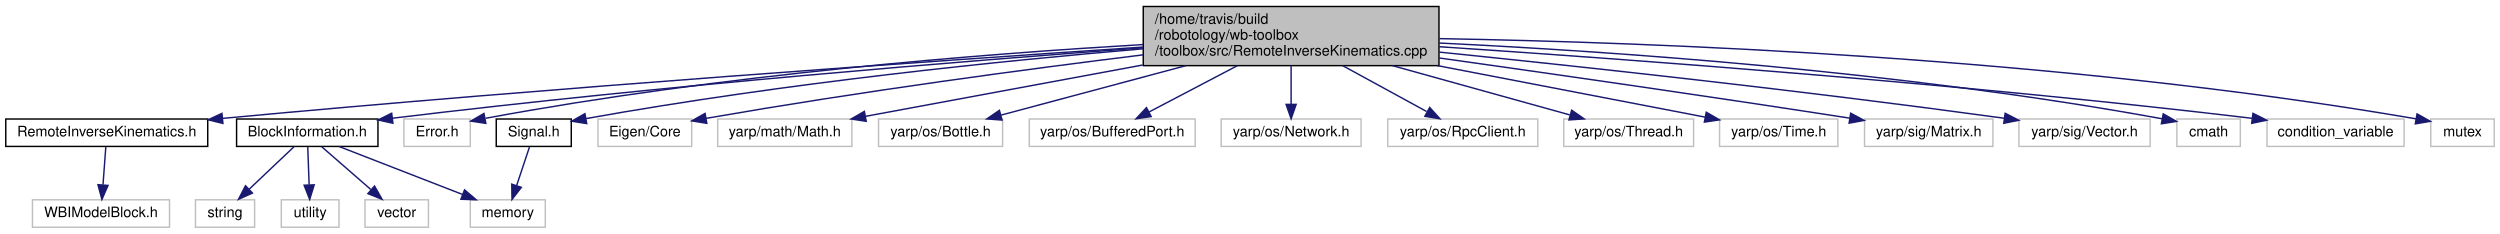
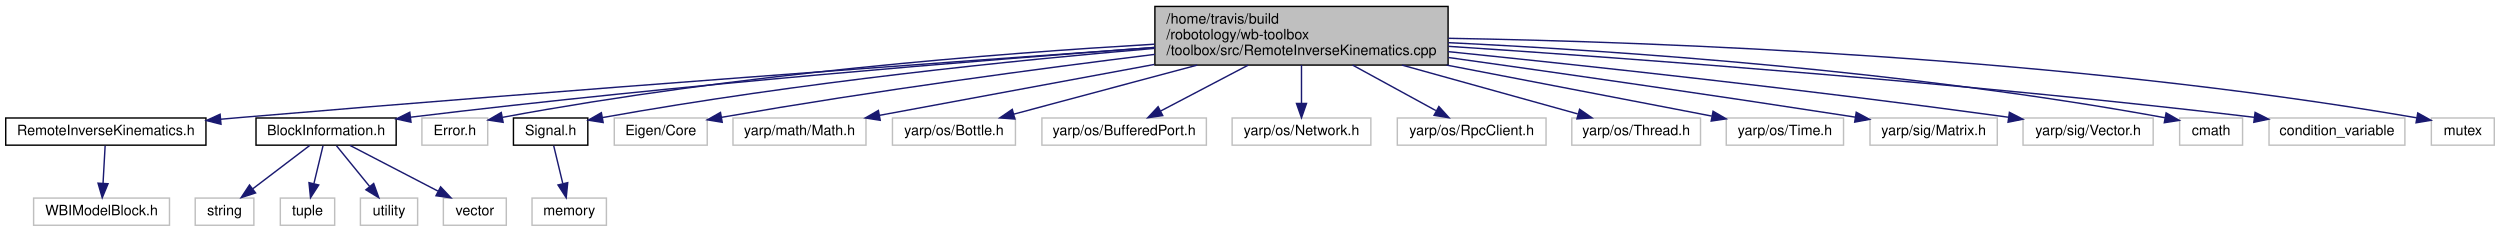
- <svg xmlns="http://www.w3.org/2000/svg" xmlns:xlink="http://www.w3.org/1999/xlink" width="1733pt" height="162pt" viewBox="0.00 0.00 1733.00 162.00">
+ <svg xmlns="http://www.w3.org/2000/svg" xmlns:xlink="http://www.w3.org/1999/xlink" width="1748pt" height="162pt" viewBox="0.00 0.00 1748.00 162.00">
  <g id="graph0" class="graph" transform="scale(1 1) rotate(0) translate(4 158)">
    <g id="node1" class="node">
-       <polygon fill="#bfbfbf" stroke="black" points="788.5,-112.5 788.5,-153.5 993.5,-153.5 993.5,-112.5 788.5,-112.5" />
-       <text text-anchor="start" x="796.5" y="-141.5" font-family="Helvetica,sans-Serif" font-size="10.00">/home/travis/build</text>
-       <text text-anchor="start" x="796.5" y="-130.5" font-family="Helvetica,sans-Serif" font-size="10.00">/robotology/wb-toolbox</text>
-       <text text-anchor="middle" x="891" y="-119.5" font-family="Helvetica,sans-Serif" font-size="10.00">/toolbox/src/RemoteInverseKinematics.cpp</text>
+       <polygon fill="#bfbfbf" stroke="black" points="803.5,-112.5 803.5,-153.5 1008.5,-153.5 1008.5,-112.5 803.5,-112.5" />
+       <text text-anchor="start" x="811.5" y="-141.5" font-family="Helvetica,sans-Serif" font-size="10.00">/home/travis/build</text>
+       <text text-anchor="start" x="811.5" y="-130.5" font-family="Helvetica,sans-Serif" font-size="10.00">/robotology/wb-toolbox</text>
+       <text text-anchor="middle" x="906" y="-119.5" font-family="Helvetica,sans-Serif" font-size="10.00">/toolbox/src/RemoteInverseKinematics.cpp</text>
    </g>
    <g id="node2" class="node">
      <g id="a_node2">
        <a xlink:href="_remote_inverse_kinematics_8h.html" target="_top" xlink:title="RemoteInverseKinematics.h">
          <polygon fill="none" stroke="black" points="0,-56.5 0,-75.5 140,-75.5 140,-56.5 0,-56.5" />
          <text text-anchor="middle" x="70" y="-63.5" font-family="Helvetica,sans-Serif" font-size="10.00">RemoteInverseKinematics.h</text>
        </a>
      </g>
    </g>
    <g id="edge1" class="edge">
-       <path fill="none" stroke="midnightblue" d="M788.254,-125.369C645.266,-115.881 378.219,-97.214 151,-76 150.78,-75.979 150.559,-75.959 150.339,-75.938" />
-       <polygon fill="midnightblue" stroke="midnightblue" points="150.522,-72.439 140.23,-74.956 149.845,-79.407 150.522,-72.439" />
+       <path fill="none" stroke="midnightblue" d="M803.303,-124.813C660.373,-114.677 393.393,-95.261 166,-76 160.918,-75.57 155.685,-75.114 150.411,-74.645" />
+       <polygon fill="midnightblue" stroke="midnightblue" points="150.516,-71.141 140.243,-73.732 149.89,-78.113 150.516,-71.141" />
    </g>
    <g id="node4" class="node">
      <g id="a_node4">
        <a xlink:href="_block_information_8h.html" target="_top" xlink:title="BlockInformation.h">
-           <polygon fill="none" stroke="black" points="160,-56.5 160,-75.5 258,-75.5 258,-56.5 160,-56.5" />
-           <text text-anchor="middle" x="209" y="-63.5" font-family="Helvetica,sans-Serif" font-size="10.00">BlockInformation.h</text>
+           <polygon fill="none" stroke="black" points="175,-56.5 175,-75.5 273,-75.5 273,-56.5 175,-56.5" />
+           <text text-anchor="middle" x="224" y="-63.5" font-family="Helvetica,sans-Serif" font-size="10.00">BlockInformation.h</text>
        </a>
      </g>
    </g>
    <g id="edge3" class="edge">
-       <path fill="none" stroke="midnightblue" d="M788.371,-124.828C666.715,-115.864 457.643,-99.008 268.168,-76.07" />
-       <polygon fill="midnightblue" stroke="midnightblue" points="268.367,-72.569 258.017,-74.833 267.52,-79.517 268.367,-72.569" />
+       <path fill="none" stroke="midnightblue" d="M803.371,-124.828C681.715,-115.864 472.643,-99.008 283.168,-76.07" />
+       <polygon fill="midnightblue" stroke="midnightblue" points="283.367,-72.569 273.017,-74.833 282.52,-79.517 283.367,-72.569" />
    </g>
    <g id="node9" class="node">
-       <polygon fill="none" stroke="#bfbfbf" points="276,-56.5 276,-75.5 322,-75.5 322,-56.5 276,-56.5" />
-       <text text-anchor="middle" x="299" y="-63.5" font-family="Helvetica,sans-Serif" font-size="10.00">Error.h</text>
+       <polygon fill="none" stroke="#bfbfbf" points="291,-56.5 291,-75.5 337,-75.5 337,-56.5 291,-56.5" />
+       <text text-anchor="middle" x="314" y="-63.5" font-family="Helvetica,sans-Serif" font-size="10.00">Error.h</text>
    </g>
    <g id="edge8" class="edge">
-       <path fill="none" stroke="midnightblue" d="M788.303,-127.114C677.72,-120.632 496.661,-106.487 332.589,-75.999" />
-       <polygon fill="midnightblue" stroke="midnightblue" points="332.782,-72.474 322.307,-74.062 331.486,-79.353 332.782,-72.474" />
+       <path fill="none" stroke="midnightblue" d="M803.303,-127.114C692.72,-120.632 511.661,-106.487 347.589,-75.999" />
+       <polygon fill="midnightblue" stroke="midnightblue" points="347.782,-72.474 337.307,-74.062 346.486,-79.353 347.782,-72.474" />
    </g>
    <g id="node10" class="node">
      <g id="a_node10">
        <a xlink:href="_signal_8h.html" target="_top" xlink:title="Signal.h">
-           <polygon fill="none" stroke="black" points="340,-56.5 340,-75.5 392,-75.5 392,-56.5 340,-56.5" />
-           <text text-anchor="middle" x="366" y="-63.5" font-family="Helvetica,sans-Serif" font-size="10.00">Signal.h</text>
+           <polygon fill="none" stroke="black" points="355,-56.5 355,-75.5 407,-75.5 407,-56.5 355,-56.5" />
+           <text text-anchor="middle" x="381" y="-63.5" font-family="Helvetica,sans-Serif" font-size="10.00">Signal.h</text>
        </a>
      </g>
    </g>
    <g id="edge9" class="edge">
-       <path fill="none" stroke="midnightblue" d="M788.341,-124.18C691.325,-115.887 541.638,-100.759 402.275,-75.801" />
-       <polygon fill="midnightblue" stroke="midnightblue" points="402.723,-72.325 392.26,-73.987 401.476,-79.213 402.723,-72.325" />
+       <path fill="none" stroke="midnightblue" d="M803.341,-124.18C706.325,-115.887 556.638,-100.759 417.275,-75.801" />
+       <polygon fill="midnightblue" stroke="midnightblue" points="417.723,-72.325 407.26,-73.987 416.476,-79.213 417.723,-72.325" />
+     </g>
+     <g id="node12" class="node">
+       <polygon fill="none" stroke="#bfbfbf" points="425.5,-56.5 425.5,-75.5 490.5,-75.5 490.5,-56.5 425.5,-56.5" />
+       <text text-anchor="middle" x="458" y="-63.5" font-family="Helvetica,sans-Serif" font-size="10.00">Eigen/Core</text>
+     </g>
+     <g id="edge11" class="edge">
+       <path fill="none" stroke="midnightblue" d="M803.474,-119.99C723.6,-110.135 609.743,-95.004 500.4,-75.951" />
+       <polygon fill="midnightblue" stroke="midnightblue" points="500.967,-72.498 490.513,-74.216 499.757,-79.392 500.967,-72.498" />
+     </g>
+     <g id="node13" class="node">
+       <polygon fill="none" stroke="#bfbfbf" points="508.5,-56.5 508.5,-75.5 601.5,-75.5 601.5,-56.5 508.5,-56.5" />
+       <text text-anchor="middle" x="555" y="-63.5" font-family="Helvetica,sans-Serif" font-size="10.00">yarp/math/Math.h</text>
+     </g>
+     <g id="edge12" class="edge">
+       <path fill="none" stroke="midnightblue" d="M803.06,-112.937C740.288,-101.313 662.486,-86.905 610.93,-77.357" />
+       <polygon fill="midnightblue" stroke="midnightblue" points="611.451,-73.894 600.981,-75.515 610.176,-80.777 611.451,-73.894" />
+     </g>
+     <g id="node14" class="node">
+       <polygon fill="none" stroke="#bfbfbf" points="620,-56.5 620,-75.5 706,-75.5 706,-56.5 620,-56.5" />
+       <text text-anchor="middle" x="663" y="-63.5" font-family="Helvetica,sans-Serif" font-size="10.00">yarp/os/Bottle.h</text>
+     </g>
+     <g id="edge13" class="edge">
+       <path fill="none" stroke="midnightblue" d="M833.092,-112.498C791.23,-101.3 740.155,-87.638 704.961,-78.224" />
+       <polygon fill="midnightblue" stroke="midnightblue" points="705.592,-74.77 695.028,-75.567 703.784,-81.532 705.592,-74.77" />
+     </g>
+     <g id="node15" class="node">
+       <polygon fill="none" stroke="#bfbfbf" points="724.5,-56.5 724.5,-75.5 839.5,-75.5 839.5,-56.5 724.5,-56.5" />
+       <text text-anchor="middle" x="782" y="-63.5" font-family="Helvetica,sans-Serif" font-size="10.00">yarp/os/BufferedPort.h</text>
+     </g>
+     <g id="edge14" class="edge">
+       <path fill="none" stroke="midnightblue" d="M868.796,-112.498C849.053,-102.149 825.294,-89.695 807.629,-80.435" />
+       <polygon fill="midnightblue" stroke="midnightblue" points="808.988,-77.195 798.506,-75.653 805.738,-83.395 808.988,-77.195" />
+     </g>
+     <g id="node16" class="node">
+       <polygon fill="none" stroke="#bfbfbf" points="857.5,-56.5 857.5,-75.5 954.5,-75.5 954.5,-56.5 857.5,-56.5" />
+       <text text-anchor="middle" x="906" y="-63.5" font-family="Helvetica,sans-Serif" font-size="10.00">yarp/os/Network.h</text>
+     </g>
+     <g id="edge15" class="edge">
+       <path fill="none" stroke="midnightblue" d="M906,-112.498C906,-104.065 906,-94.235 906,-85.874" />
+       <polygon fill="midnightblue" stroke="midnightblue" points="909.5,-85.653 906,-75.653 902.5,-85.653 909.5,-85.653" />
+     </g>
+     <g id="node17" class="node">
+       <polygon fill="none" stroke="#bfbfbf" points="973,-56.5 973,-75.5 1077,-75.5 1077,-56.5 973,-56.5" />
+       <text text-anchor="middle" x="1025" y="-63.5" font-family="Helvetica,sans-Serif" font-size="10.00">yarp/os/RpcClient.h</text>
+     </g>
+     <g id="edge16" class="edge">
+       <path fill="none" stroke="midnightblue" d="M941.704,-112.498C960.475,-102.245 983.03,-89.925 999.932,-80.693" />
+       <polygon fill="midnightblue" stroke="midnightblue" points="1002.06,-83.518 1009.16,-75.653 998.705,-77.375 1002.06,-83.518" />
+     </g>
+     <g id="node18" class="node">
+       <polygon fill="none" stroke="#bfbfbf" points="1095,-56.5 1095,-75.5 1185,-75.5 1185,-56.5 1095,-56.5" />
+       <text text-anchor="middle" x="1140" y="-63.5" font-family="Helvetica,sans-Serif" font-size="10.00">yarp/os/Thread.h</text>
+     </g>
+     <g id="edge17" class="edge">
+       <path fill="none" stroke="midnightblue" d="M976.208,-112.498C1016.35,-101.348 1065.28,-87.755 1099.16,-78.346" />
+       <polygon fill="midnightblue" stroke="midnightblue" points="1100.46,-81.616 1109.16,-75.567 1098.59,-74.871 1100.46,-81.616" />
+     </g>
+     <g id="node19" class="node">
+       <polygon fill="none" stroke="#bfbfbf" points="1203,-56.5 1203,-75.5 1285,-75.5 1285,-56.5 1203,-56.5" />
+       <text text-anchor="middle" x="1244" y="-63.5" font-family="Helvetica,sans-Serif" font-size="10.00">yarp/os/Time.h</text>
+     </g>
+     <g id="edge18" class="edge">
+       <path fill="none" stroke="midnightblue" d="M1007.41,-112.498C1068.59,-100.733 1143.92,-86.247 1192.9,-76.826" />
+       <polygon fill="midnightblue" stroke="midnightblue" points="1193.78,-80.221 1202.94,-74.896 1192.46,-73.347 1193.78,-80.221" />
+     </g>
+     <g id="node20" class="node">
+       <polygon fill="none" stroke="#bfbfbf" points="1303.5,-56.5 1303.5,-75.5 1392.5,-75.5 1392.5,-56.5 1303.5,-56.5" />
+       <text text-anchor="middle" x="1348" y="-63.5" font-family="Helvetica,sans-Serif" font-size="10.00">yarp/sig/Matrix.h</text>
+     </g>
+     <g id="edge19" class="edge">
+       <path fill="none" stroke="midnightblue" d="M1008.61,-117.811C1084.44,-107.181 1190.46,-92.014 1293.28,-76.084" />
+       <polygon fill="midnightblue" stroke="midnightblue" points="1293.88,-79.534 1303.22,-74.54 1292.8,-72.616 1293.88,-79.534" />
+     </g>
+     <g id="node21" class="node">
+       <polygon fill="none" stroke="#bfbfbf" points="1410.5,-56.5 1410.5,-75.5 1501.5,-75.5 1501.5,-56.5 1410.5,-56.5" />
+       <text text-anchor="middle" x="1456" y="-63.5" font-family="Helvetica,sans-Serif" font-size="10.00">yarp/sig/Vector.h</text>
+     </g>
+     <g id="edge20" class="edge">
+       <path fill="none" stroke="midnightblue" d="M1008.57,-121.893C1106.46,-111.904 1258.32,-95.51 1400.21,-76.046" />
+       <polygon fill="midnightblue" stroke="midnightblue" points="1400.98,-79.473 1410.41,-74.639 1400.02,-72.538 1400.98,-79.473" />
+     </g>
+     <g id="node22" class="node">
+       <polygon fill="none" stroke="#bfbfbf" points="1520,-56.5 1520,-75.5 1564,-75.5 1564,-56.5 1520,-56.5" />
+       <text text-anchor="middle" x="1542" y="-63.5" font-family="Helvetica,sans-Serif" font-size="10.00">cmath</text>
+     </g>
+     <g id="edge21" class="edge">
+       <path fill="none" stroke="midnightblue" d="M1008.57,-128.169C1127.18,-122.457 1328.23,-108.826 1509.74,-75.668" />
+       <polygon fill="midnightblue" stroke="midnightblue" points="1510.55,-79.079 1519.74,-73.818 1509.27,-72.196 1510.55,-79.079" />
+     </g>
+     <g id="node23" class="node">
+       <polygon fill="none" stroke="#bfbfbf" points="1582.5,-56.5 1582.5,-75.5 1677.5,-75.5 1677.5,-56.5 1582.5,-56.5" />
+       <text text-anchor="middle" x="1630" y="-63.5" font-family="Helvetica,sans-Serif" font-size="10.00">condition_variable</text>
+     </g>
+     <g id="edge22" class="edge">
+       <path fill="none" stroke="midnightblue" d="M1008.63,-125.611C1139.62,-116.942 1373.11,-99.763 1572,-76 1572.1,-75.987 1572.21,-75.975 1572.31,-75.963" />
+       <polygon fill="midnightblue" stroke="midnightblue" points="1572.77,-79.432 1582.24,-74.682 1571.88,-72.49 1572.77,-79.432" />
+     </g>
+     <g id="node24" class="node">
+       <polygon fill="none" stroke="#bfbfbf" points="1696,-56.5 1696,-75.5 1740,-75.5 1740,-56.5 1696,-56.5" />
+       <text text-anchor="middle" x="1718" y="-63.5" font-family="Helvetica,sans-Serif" font-size="10.00">mutex</text>
+     </g>
+     <g id="edge23" class="edge">
+       <path fill="none" stroke="midnightblue" d="M1008.7,-131.225C1156.67,-128.641 1438.22,-118.239 1685.85,-75.604" />
+       <polygon fill="midnightblue" stroke="midnightblue" points="1686.5,-79.043 1695.75,-73.878 1685.3,-72.147 1686.5,-79.043" />
+     </g>
+     <g id="node3" class="node">
+       <polygon fill="none" stroke="#bfbfbf" points="19.5,-0.5 19.5,-19.5 114.5,-19.5 114.5,-0.5 19.5,-0.5" />
+       <text text-anchor="middle" x="67" y="-7.5" font-family="Helvetica,sans-Serif" font-size="10.00">WBIModelBlock.h</text>
+     </g>
+     <g id="edge2" class="edge">
+       <path fill="none" stroke="midnightblue" d="M69.505,-56.083C69.111,-49.006 68.548,-38.861 68.055,-29.986" />
+       <polygon fill="midnightblue" stroke="midnightblue" points="71.536,-29.541 67.486,-19.751 64.546,-29.93 71.536,-29.541" />
+     </g>
+     <g id="node5" class="node">
+       <polygon fill="none" stroke="#bfbfbf" points="132.5,-0.5 132.5,-19.5 173.5,-19.5 173.5,-0.5 132.5,-0.5" />
+       <text text-anchor="middle" x="153" y="-7.5" font-family="Helvetica,sans-Serif" font-size="10.00">string</text>
+     </g>
+     <g id="edge4" class="edge">
+       <path fill="none" stroke="midnightblue" d="M212.593,-56.324C201.891,-48.185 185.659,-35.84 172.837,-26.087" />
+       <polygon fill="midnightblue" stroke="midnightblue" points="174.693,-23.102 164.615,-19.834 170.456,-28.673 174.693,-23.102" />
+     </g>
+     <g id="node6" class="node">
+       <polygon fill="none" stroke="#bfbfbf" points="192,-0.5 192,-19.5 230,-19.5 230,-0.5 192,-0.5" />
+       <text text-anchor="middle" x="211" y="-7.5" font-family="Helvetica,sans-Serif" font-size="10.00">tuple</text>
+     </g>
+     <g id="edge5" class="edge">
+       <path fill="none" stroke="midnightblue" d="M221.853,-56.083C220.131,-48.927 217.653,-38.635 215.5,-29.691" />
+       <polygon fill="midnightblue" stroke="midnightblue" points="218.85,-28.654 213.107,-19.751 212.045,-30.293 218.85,-28.654" />
+     </g>
+     <g id="node7" class="node">
+       <polygon fill="none" stroke="#bfbfbf" points="248,-0.5 248,-19.5 288,-19.5 288,-0.5 248,-0.5" />
+       <text text-anchor="middle" x="268" y="-7.5" font-family="Helvetica,sans-Serif" font-size="10.00">utility</text>
+     </g>
+     <g id="edge6" class="edge">
+       <path fill="none" stroke="midnightblue" d="M231.266,-56.083C237.545,-48.377 246.788,-37.033 254.431,-27.653" />
+       <polygon fill="midnightblue" stroke="midnightblue" points="257.266,-29.714 260.869,-19.751 251.839,-25.293 257.266,-29.714" />
+     </g>
+     <g id="node8" class="node">
+       <polygon fill="none" stroke="#bfbfbf" points="306,-0.5 306,-19.5 350,-19.5 350,-0.5 306,-0.5" />
+       <text text-anchor="middle" x="328" y="-7.5" font-family="Helvetica,sans-Serif" font-size="10.00">vector</text>
+     </g>
+     <g id="edge7" class="edge">
+       <path fill="none" stroke="midnightblue" d="M240.709,-56.324C257.312,-47.703 283.002,-34.364 302.22,-24.386" />
+       <polygon fill="midnightblue" stroke="midnightblue" points="304.07,-27.369 311.332,-19.654 300.844,-21.157 304.07,-27.369" />
    </g>
    <g id="node11" class="node">
-       <polygon fill="none" stroke="#bfbfbf" points="410.5,-56.5 410.5,-75.5 475.5,-75.5 475.5,-56.5 410.5,-56.5" />
-       <text text-anchor="middle" x="443" y="-63.5" font-family="Helvetica,sans-Serif" font-size="10.00">Eigen/Core</text>
-     </g>
-     <g id="edge11" class="edge">
-       <path fill="none" stroke="midnightblue" d="M788.474,-119.99C708.6,-110.135 594.743,-95.004 485.4,-75.951" />
-       <polygon fill="midnightblue" stroke="midnightblue" points="485.967,-72.498 475.513,-74.216 484.757,-79.392 485.967,-72.498" />
-     </g>
-     <g id="node12" class="node">
-       <polygon fill="none" stroke="#bfbfbf" points="493.5,-56.5 493.5,-75.5 586.5,-75.5 586.5,-56.5 493.5,-56.5" />
-       <text text-anchor="middle" x="540" y="-63.5" font-family="Helvetica,sans-Serif" font-size="10.00">yarp/math/Math.h</text>
-     </g>
-     <g id="edge12" class="edge">
-       <path fill="none" stroke="midnightblue" d="M788.06,-112.937C725.288,-101.313 647.486,-86.905 595.93,-77.357" />
-       <polygon fill="midnightblue" stroke="midnightblue" points="596.451,-73.894 585.981,-75.515 595.176,-80.777 596.451,-73.894" />
-     </g>
-     <g id="node13" class="node">
-       <polygon fill="none" stroke="#bfbfbf" points="605,-56.5 605,-75.5 691,-75.5 691,-56.5 605,-56.5" />
-       <text text-anchor="middle" x="648" y="-63.5" font-family="Helvetica,sans-Serif" font-size="10.00">yarp/os/Bottle.h</text>
-     </g>
-     <g id="edge13" class="edge">
-       <path fill="none" stroke="midnightblue" d="M818.092,-112.498C776.23,-101.3 725.155,-87.638 689.961,-78.224" />
-       <polygon fill="midnightblue" stroke="midnightblue" points="690.592,-74.77 680.028,-75.567 688.784,-81.532 690.592,-74.77" />
-     </g>
-     <g id="node14" class="node">
-       <polygon fill="none" stroke="#bfbfbf" points="709.5,-56.5 709.5,-75.5 824.5,-75.5 824.5,-56.5 709.5,-56.5" />
-       <text text-anchor="middle" x="767" y="-63.5" font-family="Helvetica,sans-Serif" font-size="10.00">yarp/os/BufferedPort.h</text>
-     </g>
-     <g id="edge14" class="edge">
-       <path fill="none" stroke="midnightblue" d="M853.796,-112.498C834.053,-102.149 810.294,-89.695 792.629,-80.435" />
-       <polygon fill="midnightblue" stroke="midnightblue" points="793.988,-77.195 783.506,-75.653 790.738,-83.395 793.988,-77.195" />
-     </g>
-     <g id="node15" class="node">
-       <polygon fill="none" stroke="#bfbfbf" points="842.5,-56.5 842.5,-75.5 939.5,-75.5 939.5,-56.5 842.5,-56.5" />
-       <text text-anchor="middle" x="891" y="-63.5" font-family="Helvetica,sans-Serif" font-size="10.00">yarp/os/Network.h</text>
-     </g>
-     <g id="edge15" class="edge">
-       <path fill="none" stroke="midnightblue" d="M891,-112.498C891,-104.065 891,-94.235 891,-85.874" />
-       <polygon fill="midnightblue" stroke="midnightblue" points="894.5,-85.653 891,-75.653 887.5,-85.653 894.5,-85.653" />
-     </g>
-     <g id="node16" class="node">
-       <polygon fill="none" stroke="#bfbfbf" points="958,-56.5 958,-75.5 1062,-75.5 1062,-56.5 958,-56.5" />
-       <text text-anchor="middle" x="1010" y="-63.5" font-family="Helvetica,sans-Serif" font-size="10.00">yarp/os/RpcClient.h</text>
-     </g>
-     <g id="edge16" class="edge">
-       <path fill="none" stroke="midnightblue" d="M926.704,-112.498C945.475,-102.245 968.03,-89.925 984.932,-80.693" />
-       <polygon fill="midnightblue" stroke="midnightblue" points="987.061,-83.518 994.159,-75.653 983.705,-77.375 987.061,-83.518" />
-     </g>
-     <g id="node17" class="node">
-       <polygon fill="none" stroke="#bfbfbf" points="1080,-56.5 1080,-75.5 1170,-75.5 1170,-56.5 1080,-56.5" />
-       <text text-anchor="middle" x="1125" y="-63.5" font-family="Helvetica,sans-Serif" font-size="10.00">yarp/os/Thread.h</text>
-     </g>
-     <g id="edge17" class="edge">
-       <path fill="none" stroke="midnightblue" d="M961.208,-112.498C1001.35,-101.348 1050.28,-87.755 1084.16,-78.346" />
-       <polygon fill="midnightblue" stroke="midnightblue" points="1085.46,-81.616 1094.16,-75.567 1083.59,-74.871 1085.46,-81.616" />
-     </g>
-     <g id="node18" class="node">
-       <polygon fill="none" stroke="#bfbfbf" points="1188,-56.5 1188,-75.5 1270,-75.5 1270,-56.5 1188,-56.5" />
-       <text text-anchor="middle" x="1229" y="-63.5" font-family="Helvetica,sans-Serif" font-size="10.00">yarp/os/Time.h</text>
-     </g>
-     <g id="edge18" class="edge">
-       <path fill="none" stroke="midnightblue" d="M992.411,-112.498C1053.59,-100.733 1128.92,-86.247 1177.9,-76.826" />
-       <polygon fill="midnightblue" stroke="midnightblue" points="1178.78,-80.221 1187.94,-74.896 1177.46,-73.347 1178.78,-80.221" />
-     </g>
-     <g id="node19" class="node">
-       <polygon fill="none" stroke="#bfbfbf" points="1288.5,-56.5 1288.5,-75.5 1377.5,-75.5 1377.5,-56.5 1288.5,-56.5" />
-       <text text-anchor="middle" x="1333" y="-63.5" font-family="Helvetica,sans-Serif" font-size="10.00">yarp/sig/Matrix.h</text>
-     </g>
-     <g id="edge19" class="edge">
-       <path fill="none" stroke="midnightblue" d="M993.614,-117.811C1069.44,-107.181 1175.46,-92.014 1278.28,-76.084" />
-       <polygon fill="midnightblue" stroke="midnightblue" points="1278.88,-79.534 1288.22,-74.54 1277.8,-72.616 1278.88,-79.534" />
-     </g>
-     <g id="node20" class="node">
-       <polygon fill="none" stroke="#bfbfbf" points="1395.5,-56.5 1395.5,-75.5 1486.5,-75.5 1486.5,-56.5 1395.5,-56.5" />
-       <text text-anchor="middle" x="1441" y="-63.5" font-family="Helvetica,sans-Serif" font-size="10.00">yarp/sig/Vector.h</text>
-     </g>
-     <g id="edge20" class="edge">
-       <path fill="none" stroke="midnightblue" d="M993.573,-121.893C1091.46,-111.904 1243.32,-95.51 1385.21,-76.046" />
-       <polygon fill="midnightblue" stroke="midnightblue" points="1385.98,-79.473 1395.41,-74.639 1385.02,-72.538 1385.98,-79.473" />
-     </g>
-     <g id="node21" class="node">
-       <polygon fill="none" stroke="#bfbfbf" points="1505,-56.5 1505,-75.5 1549,-75.5 1549,-56.5 1505,-56.5" />
-       <text text-anchor="middle" x="1527" y="-63.5" font-family="Helvetica,sans-Serif" font-size="10.00">cmath</text>
-     </g>
-     <g id="edge21" class="edge">
-       <path fill="none" stroke="midnightblue" d="M993.571,-128.169C1112.18,-122.457 1313.23,-108.826 1494.74,-75.668" />
-       <polygon fill="midnightblue" stroke="midnightblue" points="1495.55,-79.079 1504.74,-73.818 1494.27,-72.196 1495.55,-79.079" />
-     </g>
-     <g id="node22" class="node">
-       <polygon fill="none" stroke="#bfbfbf" points="1567.5,-56.5 1567.5,-75.5 1662.5,-75.5 1662.5,-56.5 1567.5,-56.5" />
-       <text text-anchor="middle" x="1615" y="-63.5" font-family="Helvetica,sans-Serif" font-size="10.00">condition_variable</text>
-     </g>
-     <g id="edge22" class="edge">
-       <path fill="none" stroke="midnightblue" d="M993.625,-125.611C1124.62,-116.942 1358.11,-99.763 1557,-76 1557.1,-75.987 1557.21,-75.975 1557.31,-75.963" />
-       <polygon fill="midnightblue" stroke="midnightblue" points="1557.77,-79.432 1567.24,-74.682 1556.88,-72.49 1557.77,-79.432" />
-     </g>
-     <g id="node23" class="node">
-       <polygon fill="none" stroke="#bfbfbf" points="1681,-56.5 1681,-75.5 1725,-75.5 1725,-56.5 1681,-56.5" />
-       <text text-anchor="middle" x="1703" y="-63.5" font-family="Helvetica,sans-Serif" font-size="10.00">mutex</text>
-     </g>
-     <g id="edge23" class="edge">
-       <path fill="none" stroke="midnightblue" d="M993.704,-131.225C1141.67,-128.641 1423.22,-118.239 1670.85,-75.604" />
-       <polygon fill="midnightblue" stroke="midnightblue" points="1671.5,-79.043 1680.75,-73.878 1670.3,-72.147 1671.5,-79.043" />
-     </g>
-     <g id="node3" class="node">
-       <polygon fill="none" stroke="#bfbfbf" points="18.5,-0.5 18.5,-19.5 113.5,-19.5 113.5,-0.5 18.5,-0.5" />
-       <text text-anchor="middle" x="66" y="-7.5" font-family="Helvetica,sans-Serif" font-size="10.00">WBIModelBlock.h</text>
-     </g>
-     <g id="edge2" class="edge">
-       <path fill="none" stroke="midnightblue" d="M69.34,-56.083C68.815,-49.006 68.064,-38.861 67.406,-29.986" />
-       <polygon fill="midnightblue" stroke="midnightblue" points="70.877,-29.465 66.648,-19.751 63.897,-29.982 70.877,-29.465" />
-     </g>
-     <g id="node5" class="node">
-       <polygon fill="none" stroke="#bfbfbf" points="322,-0.5 322,-19.5 374,-19.5 374,-0.5 322,-0.5" />
-       <text text-anchor="middle" x="348" y="-7.5" font-family="Helvetica,sans-Serif" font-size="10.00">memory</text>
-     </g>
-     <g id="edge4" class="edge">
-       <path fill="none" stroke="midnightblue" d="M231.025,-56.444C254.104,-47.478 290.562,-33.314 316.641,-23.183" />
-       <polygon fill="midnightblue" stroke="midnightblue" points="318.024,-26.4 326.078,-19.516 315.489,-19.875 318.024,-26.4" />
-     </g>
-     <g id="node6" class="node">
-       <polygon fill="none" stroke="#bfbfbf" points="131.5,-0.5 131.5,-19.5 172.5,-19.5 172.5,-0.5 131.5,-0.5" />
-       <text text-anchor="middle" x="152" y="-7.5" font-family="Helvetica,sans-Serif" font-size="10.00">string</text>
-     </g>
-     <g id="edge5" class="edge">
-       <path fill="none" stroke="midnightblue" d="M199.842,-56.324C191.499,-48.42 178.968,-36.548 168.823,-26.938" />
-       <polygon fill="midnightblue" stroke="midnightblue" points="170.991,-24.171 161.325,-19.834 166.177,-29.252 170.991,-24.171" />
-     </g>
-     <g id="node7" class="node">
-       <polygon fill="none" stroke="#bfbfbf" points="191,-0.5 191,-19.5 231,-19.5 231,-0.5 191,-0.5" />
-       <text text-anchor="middle" x="211" y="-7.5" font-family="Helvetica,sans-Serif" font-size="10.00">utility</text>
-     </g>
-     <g id="edge6" class="edge">
-       <path fill="none" stroke="midnightblue" d="M209.33,-56.083C209.592,-49.006 209.968,-38.861 210.297,-29.986" />
-       <polygon fill="midnightblue" stroke="midnightblue" points="213.803,-29.874 210.676,-19.751 206.808,-29.615 213.803,-29.874" />
-     </g>
-     <g id="node8" class="node">
-       <polygon fill="none" stroke="#bfbfbf" points="249,-0.5 249,-19.5 293,-19.5 293,-0.5 249,-0.5" />
-       <text text-anchor="middle" x="271" y="-7.5" font-family="Helvetica,sans-Serif" font-size="10.00">vector</text>
-     </g>
-     <g id="edge7" class="edge">
-       <path fill="none" stroke="midnightblue" d="M218.961,-56.324C228.127,-48.341 241.937,-36.313 253.028,-26.653" />
-       <polygon fill="midnightblue" stroke="midnightblue" points="255.615,-29.041 260.857,-19.834 251.018,-23.762 255.615,-29.041" />
+       <polygon fill="none" stroke="#bfbfbf" points="368,-0.5 368,-19.5 420,-19.5 420,-0.5 368,-0.5" />
+       <text text-anchor="middle" x="394" y="-7.5" font-family="Helvetica,sans-Serif" font-size="10.00">memory</text>
    </g>
    <g id="edge10" class="edge">
-       <path fill="none" stroke="midnightblue" d="M363.028,-56.083C360.616,-48.849 357.136,-38.409 354.132,-29.397" />
-       <polygon fill="midnightblue" stroke="midnightblue" points="357.4,-28.131 350.917,-19.751 350.759,-30.345 357.4,-28.131" />
+       <path fill="none" stroke="midnightblue" d="M383.147,-56.083C384.869,-48.927 387.347,-38.635 389.5,-29.691" />
+       <polygon fill="midnightblue" stroke="midnightblue" points="392.955,-30.293 391.893,-19.751 386.15,-28.654 392.955,-30.293" />
    </g>
  </g>
</svg>
